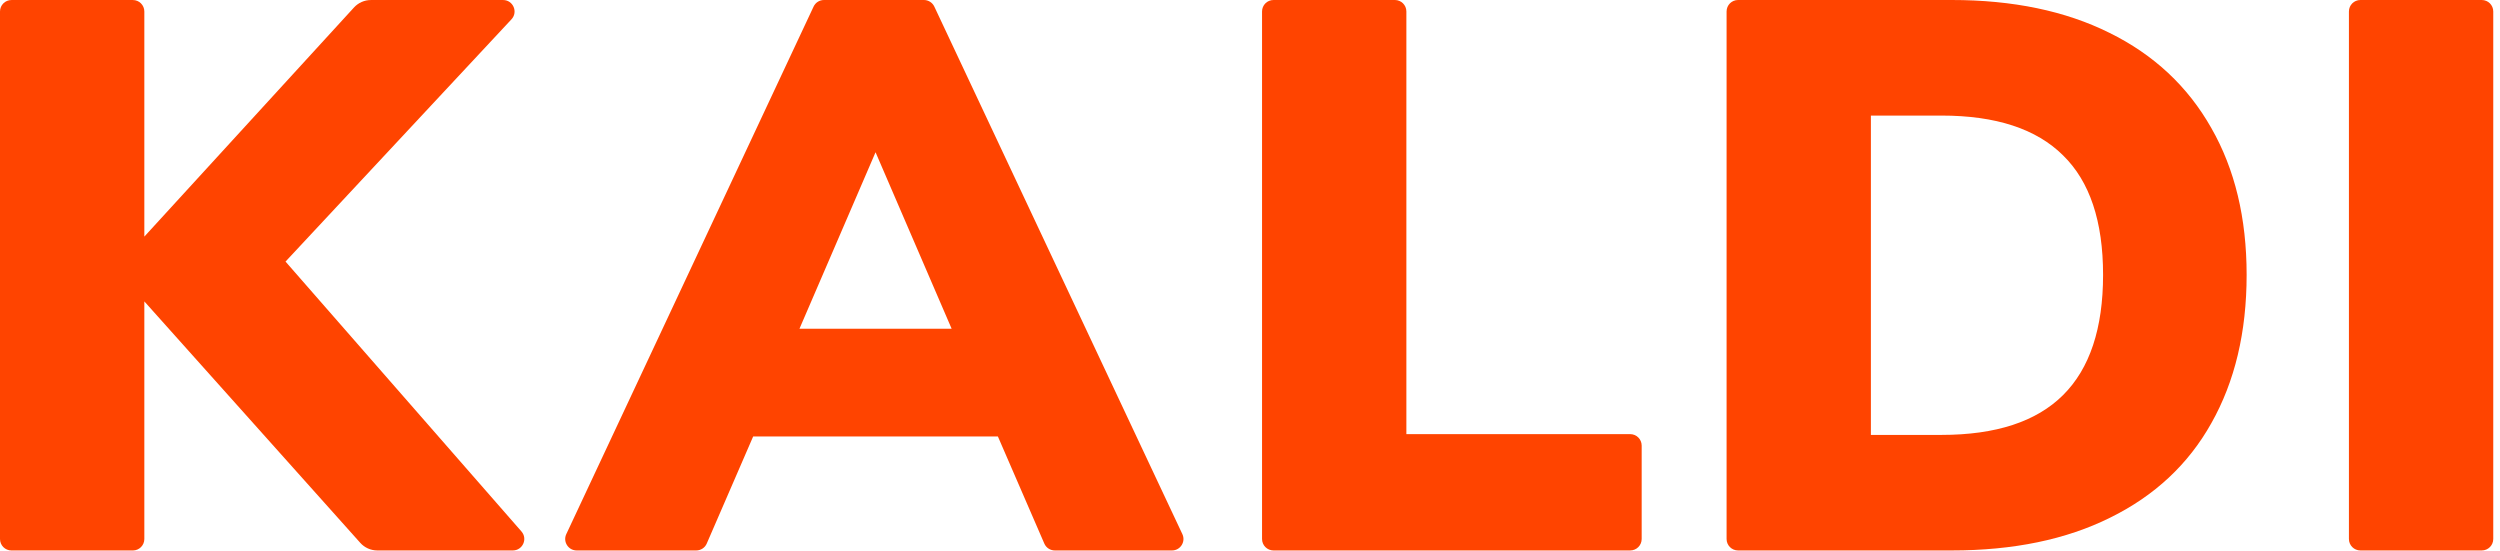
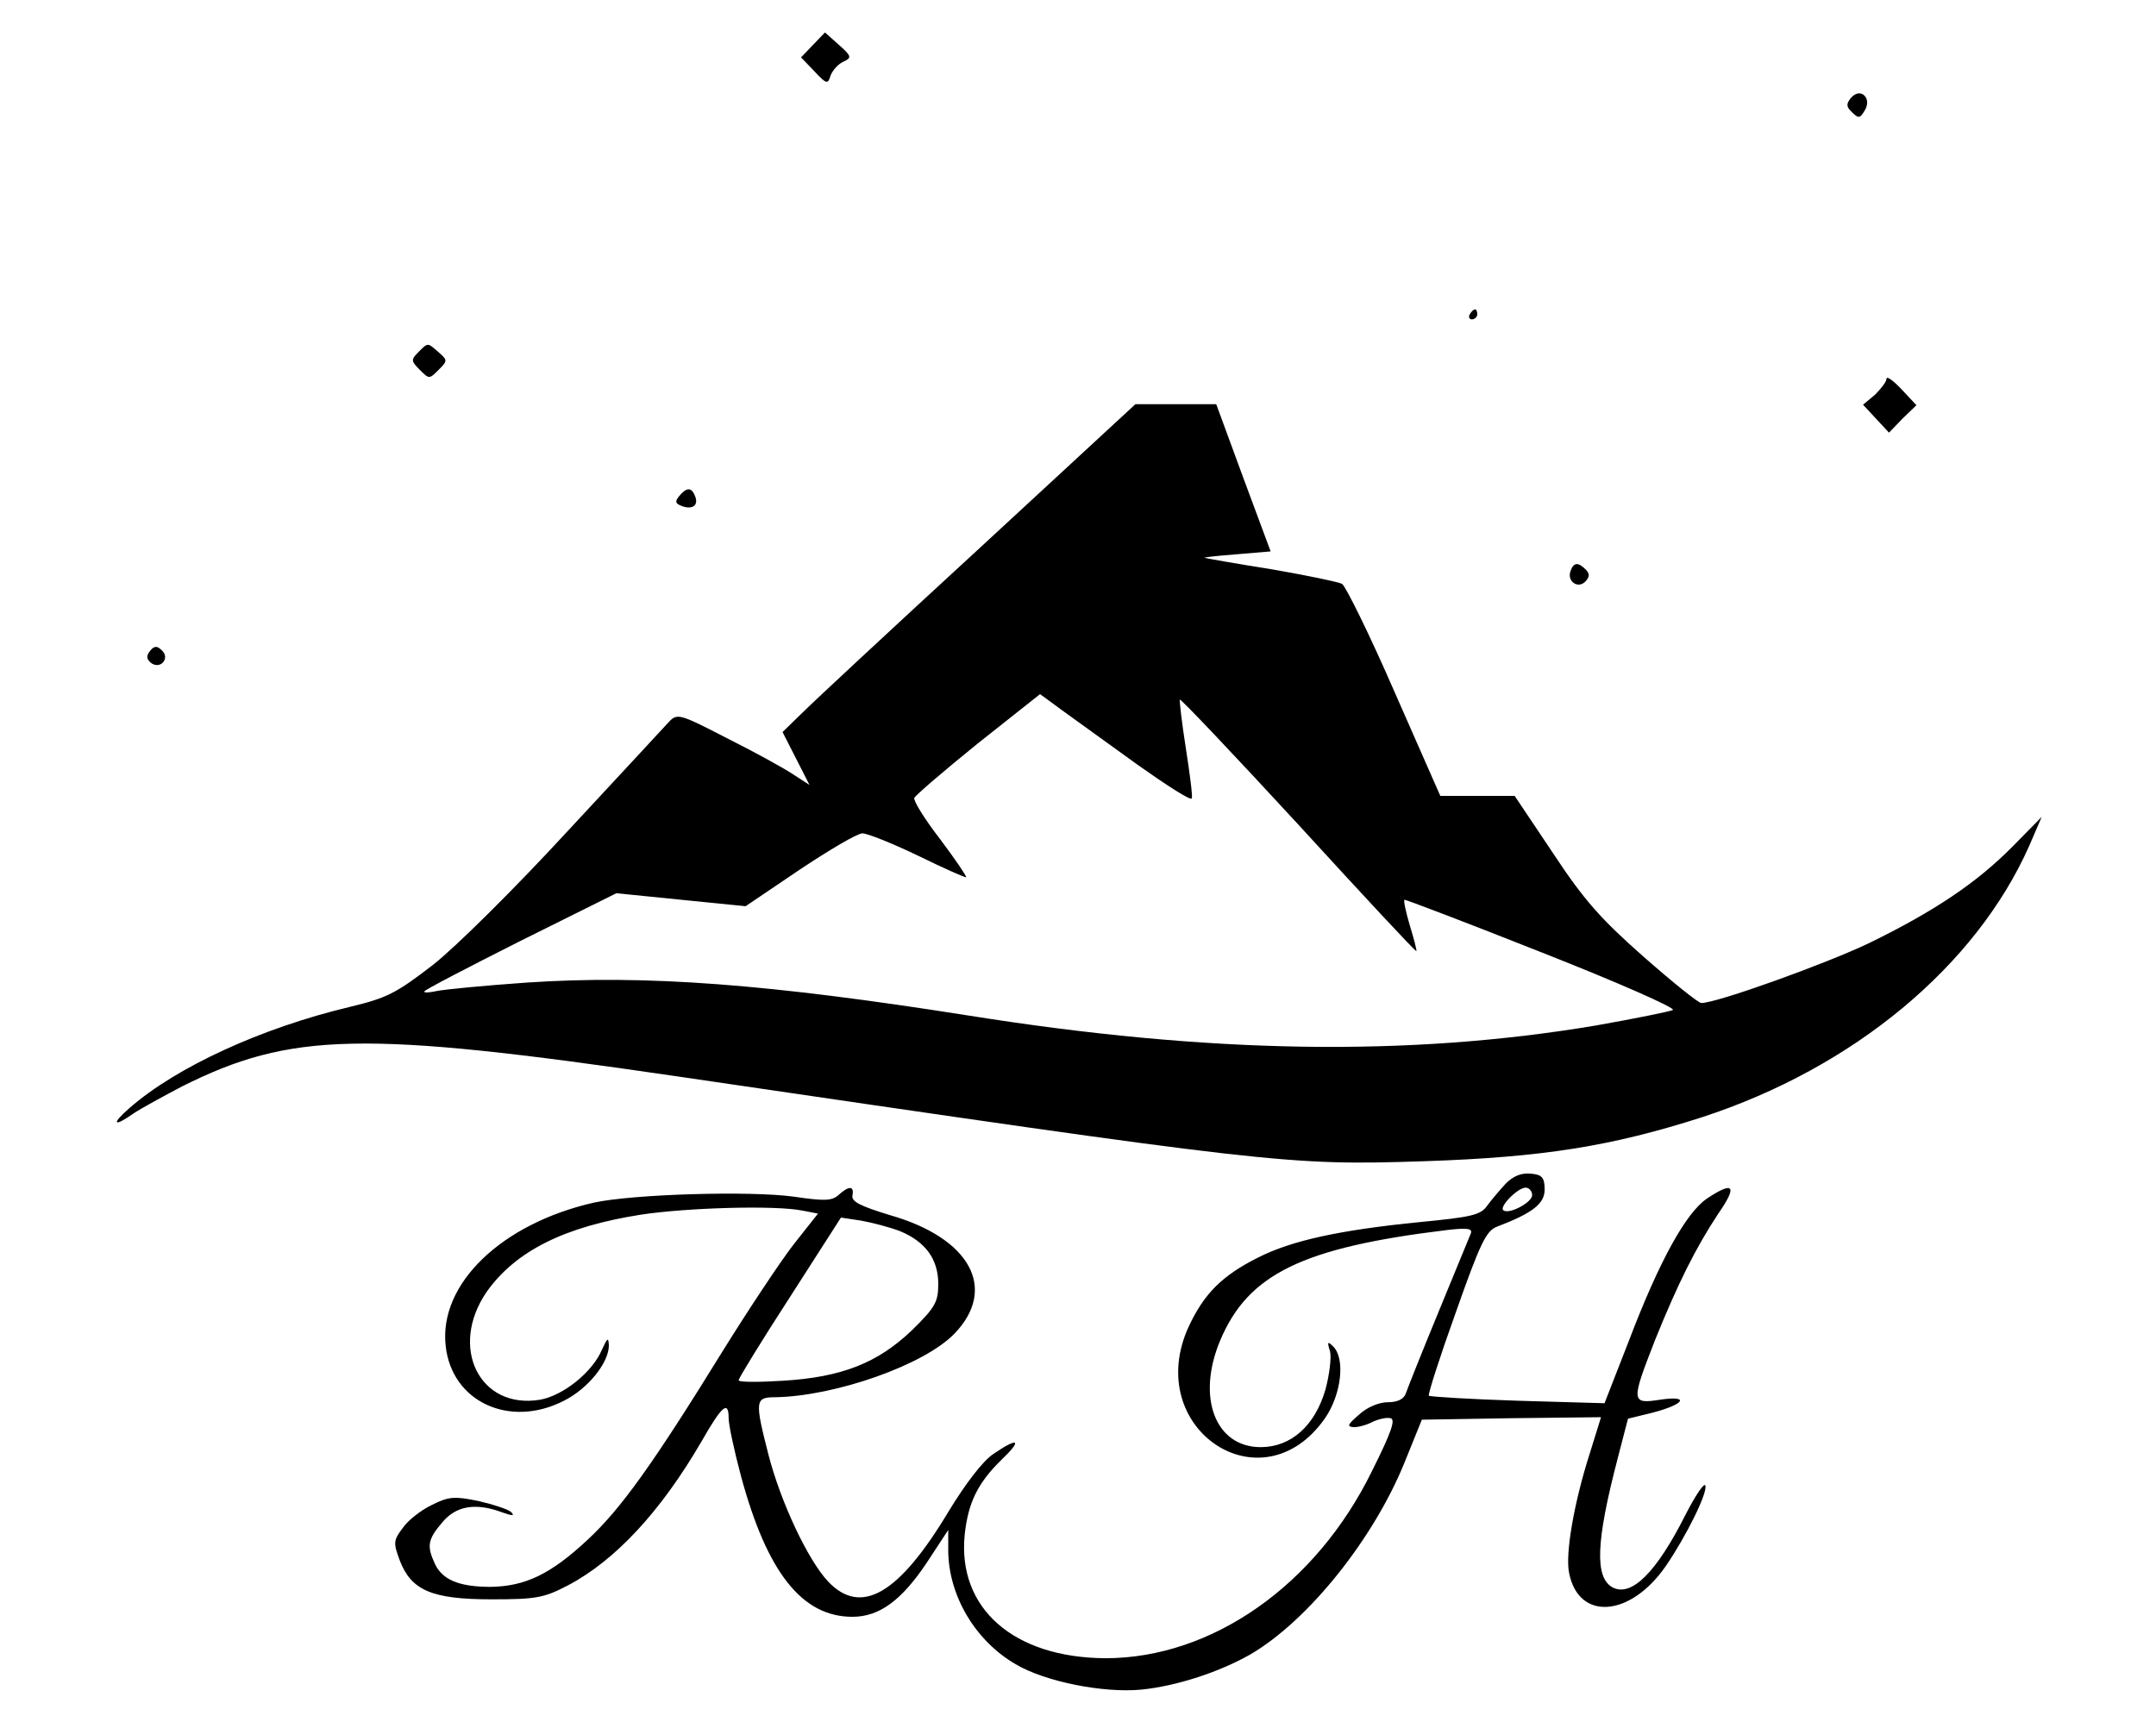
- <svg xmlns="http://www.w3.org/2000/svg" xmlns:xlink="http://www.w3.org/1999/xlink" viewBox="0 0 109 24">
-   <g transform="translate(-1470)">
-     <g style="mix-blend-mode:normal" transform="translate(1470)" fill="#f40">
-       <use xlink:href="#b" style="mix-blend-mode:normal" />
-       <use xlink:href="#c" style="mix-blend-mode:normal" />
-       <use xlink:href="#d" style="mix-blend-mode:normal" />
-       <use xlink:href="#e" style="mix-blend-mode:normal" />
-       <use xlink:href="#f" style="mix-blend-mode:normal" />
-     </g>
+ <svg xmlns="http://www.w3.org/2000/svg" version="1.0" width="432pt" height="345pt" viewBox="0 0 432 345" preserveAspectRatio="xMidYMid meet">
+   <g transform="translate(0,345) scale(0.1,-0.1)" fill="#000000" stroke="none">
+     <path d="M1629 3360 l-24 -25 27 -28 c24 -26 27 -26 32 -9 4 11 15 23 25 28 18 8 18 11 -8 34 l-28 25 -24 -25z" />
+     <path d="M3709 3254 c-10 -12 -10 -18 2 -29 13 -13 16 -12 25 3 16 25 -8 48 -27 26z" />
+     <path d="M2945 2820 c-3 -5 -1 -10 4 -10 6 0 11 5 11 10 0 6 -2 10 -4 10 -3 0 -8 -4 -11 -10z" />
+     <path d="M838 2744 c-15 -15 -14 -18 3 -35 19 -19 19 -19 38 0 18 18 18 19 0 35 -23 20 -21 20 -41 0z" />
+     <path d="M3780 2691 c0 -6 -11 -20 -23 -32 l-24 -20 26 -28 26 -28 27 28 28 27 -30 32 c-17 18 -30 27 -30 21z" />
+     <path d="M1960 2349 c-173 -159 -332 -307 -353 -328 l-39 -38 27 -53 27 -53 -34 22 c-18 12 -78 45 -132 72 -95 49 -99 50 -116 32 -9 -10 -101 -109 -204 -220 -105 -114 -223 -231 -269 -267 -74 -57 -92 -66 -167 -84 -176 -42 -346 -120 -440 -202 -38 -33 -33 -40 8 -11 15 10 59 34 97 54 218 109 362 112 985 21 1207 -177 1227 -180 1505 -171 237 8 374 30 555 88 304 99 549 303 656 544 l25 58 -58 -59 c-72 -73 -157 -130 -288 -194 -88 -42 -305 -120 -336 -120 -6 0 -58 42 -116 93 -85 75 -119 113 -181 207 l-77 115 -74 0 -75 0 -92 209 c-50 115 -98 212 -105 216 -8 4 -71 17 -140 29 -70 11 -131 22 -135 23 -5 1 23 4 61 7 l71 6 -55 148 -54 147 -81 0 -81 0 -315 -291z m320 -432 c58 -41 106 -72 108 -67 2 4 -4 50 -12 101 -8 51 -13 95 -12 97 2 2 109 -111 238 -251 128 -140 234 -254 236 -253 1 2 -5 25 -13 51 -8 27 -13 50 -11 52 1 1 125 -46 276 -106 150 -59 268 -111 262 -115 -6 -3 -75 -17 -154 -31 -375 -63 -775 -57 -1258 20 -399 63 -645 82 -884 66 -86 -6 -168 -14 -181 -17 -14 -3 -25 -4 -25 -1 0 3 87 48 192 101 l193 96 129 -13 130 -13 108 73 c60 40 116 73 126 73 10 0 60 -20 112 -45 51 -25 94 -44 96 -43 1 2 -22 36 -52 76 -31 40 -54 77 -52 83 2 5 59 54 127 109 l125 99 45 -33 c25 -18 93 -67 151 -109z" />
+     <path d="M1361 2456 c-9 -11 -8 -15 5 -20 21 -8 34 1 27 19 -7 19 -17 19 -32 1z" />
+     <path d="M3147 2306 c-8 -21 15 -37 30 -21 8 9 9 15 0 24 -15 15 -24 14 -30 -3z" />
+     <path d="M301 2146 c-8 -10 -8 -16 1 -24 19 -15 40 9 22 25 -9 9 -15 9 -23 -1z" />
+     <path d="M3017 1078 c-12 -13 -29 -33 -37 -44 -13 -19 -32 -23 -135 -33 -161 -16 -257 -37 -324 -71 -72 -36 -108 -72 -139 -138 -94 -204 146 -366 273 -184 33 48 41 120 16 144 -11 11 -12 9 -6 -10 3 -12 -1 -46 -9 -76 -21 -73 -69 -116 -130 -116 -91 0 -129 100 -81 214 56 133 165 186 454 221 42 5 52 3 48 -7 -3 -7 -32 -78 -65 -158 -33 -80 -62 -153 -65 -162 -4 -12 -17 -18 -36 -18 -18 0 -42 -10 -58 -25 -23 -20 -25 -24 -10 -25 10 0 27 5 38 11 11 5 27 9 35 7 11 -2 2 -28 -37 -106 -112 -229 -321 -375 -534 -375 -184 1 -297 100 -282 248 7 64 26 103 74 150 42 40 34 46 -17 11 -21 -14 -56 -60 -90 -116 -99 -165 -175 -209 -241 -139 -41 44 -95 160 -119 253 -28 109 -27 116 13 116 121 2 300 65 360 128 86 90 31 191 -130 237 -59 18 -77 27 -75 39 4 20 -7 20 -27 2 -14 -13 -29 -13 -91 -4 -88 12 -322 5 -400 -12 -185 -42 -311 -163 -297 -287 12 -112 128 -166 237 -110 48 24 90 76 90 111 -1 17 -3 15 -14 -9 -19 -45 -78 -92 -124 -100 -121 -20 -183 105 -107 216 58 82 156 131 310 155 93 14 269 19 323 8 l31 -6 -49 -62 c-27 -35 -90 -130 -141 -212 -140 -227 -205 -318 -272 -380 -74 -69 -125 -93 -194 -94 -63 0 -97 14 -112 47 -16 35 -14 48 15 82 28 34 68 40 121 20 20 -7 25 -7 17 1 -5 5 -35 15 -65 22 -49 10 -60 9 -94 -8 -21 -10 -48 -31 -58 -46 -19 -25 -19 -30 -6 -65 23 -60 64 -78 184 -78 90 0 105 3 153 28 95 50 186 148 268 289 41 72 54 82 54 46 0 -13 11 -65 25 -117 52 -192 122 -281 223 -281 54 0 99 33 150 110 l42 64 0 -40 c0 -91 54 -182 135 -229 59 -35 175 -58 251 -51 72 7 159 36 220 71 116 68 247 232 309 386 l34 84 180 3 179 2 -23 -74 c-31 -97 -49 -200 -41 -238 19 -97 123 -89 194 14 41 60 84 147 79 161 -2 7 -20 -20 -40 -59 -58 -115 -108 -165 -146 -145 -36 20 -33 92 10 257 l21 81 49 12 c65 17 76 35 15 26 -58 -9 -58 -4 -10 119 46 114 82 186 127 254 39 56 31 66 -23 30 -42 -29 -95 -124 -157 -287 l-48 -123 -174 5 c-95 3 -175 8 -178 10 -2 3 22 78 54 167 49 139 61 164 83 172 71 27 95 46 95 74 0 24 -5 30 -27 32 -19 2 -35 -4 -51 -20z m53 -23 c0 -15 -48 -40 -58 -30 -8 7 29 45 45 45 7 0 13 -7 13 -15z m-1267 -72 c51 -21 77 -56 77 -106 0 -36 -6 -47 -53 -93 -68 -65 -140 -94 -259 -101 -49 -3 -88 -3 -88 1 0 4 46 79 103 167 l102 159 40 -6 c22 -4 57 -13 78 -21z" />
  </g>
-   <defs>
-     <path id="b" d="M22.735 23.171c.283.323.053.829-.376.829h-5.907c-.285 0-.556-.121-.745-.333l-9.414-10.526v10.36c0 .276-.224.5-.5.5h-5.293c-.276 0-.5-.224-.5-.5v-23c0-.276.224-.5.5-.5h5.293c.276 0 .5.224.5.5v9.815l9.141-9.99c.19-.207.457-.325.738-.325h5.762c.437 0 .664.521.366.841l-9.851 10.563 10.287 11.767z" />
-     <path id="c" d="M45.991 24c-.199 0-.38-.118-.459-.301l-2.024-4.669h-10.67l-2.024 4.669c-.079.183-.259.301-.459.301h-5.212c-.366 0-.608-.381-.453-.712l10.782-23c.082-.176.259-.288.453-.288h4.358c.194 0 .37.112.453.287l10.815 23c.156.332-.086.713-.452.713h-5.108zm-11.135-9.668h6.635l-3.317-7.694-3.317 7.694z" />
-     <path id="d" d="M55.525 24c-.276 0-.5-.224-.5-.5v-23c0-.276.224-.5.5-.5h5.293c.276 0 .5.224.5.5v18.428h9.759c.276 0 .5.224.5.5v4.072c0 .276-.224.5-.5.5h-15.552z" />
-     <path id="e" d="M75.279.5c0-.276.224-.5.5-.5h9.315c2.667 0 4.959.477 6.874 1.43 1.938.953 3.42 2.338 4.446 4.153 1.026 1.793 1.539 3.926 1.539 6.4 0 2.496-.513 4.652-1.539 6.468-1.003 1.793-2.474 3.166-4.412 4.119-1.915.953-4.218 1.43-6.908 1.43h-9.315c-.276 0-.5-.224-.5-.5v-23zm9.37 18.462c2.371 0 4.138-.579 5.301-1.736 1.163-1.157 1.744-2.905 1.744-5.242 0-2.338-.581-4.074-1.744-5.209-1.163-1.157-2.93-1.736-5.301-1.736h-3.078v13.923h3.078z" />
-     <path id="f" d="M102.913 24c-.276 0-.5-.224-.5-.5v-23c0-.276.224-.5.5-.5h5.293c.276 0 .5.224.5.5v23c0 .276-.224.5-.5.5h-5.293z" />
-   </defs>
</svg>
